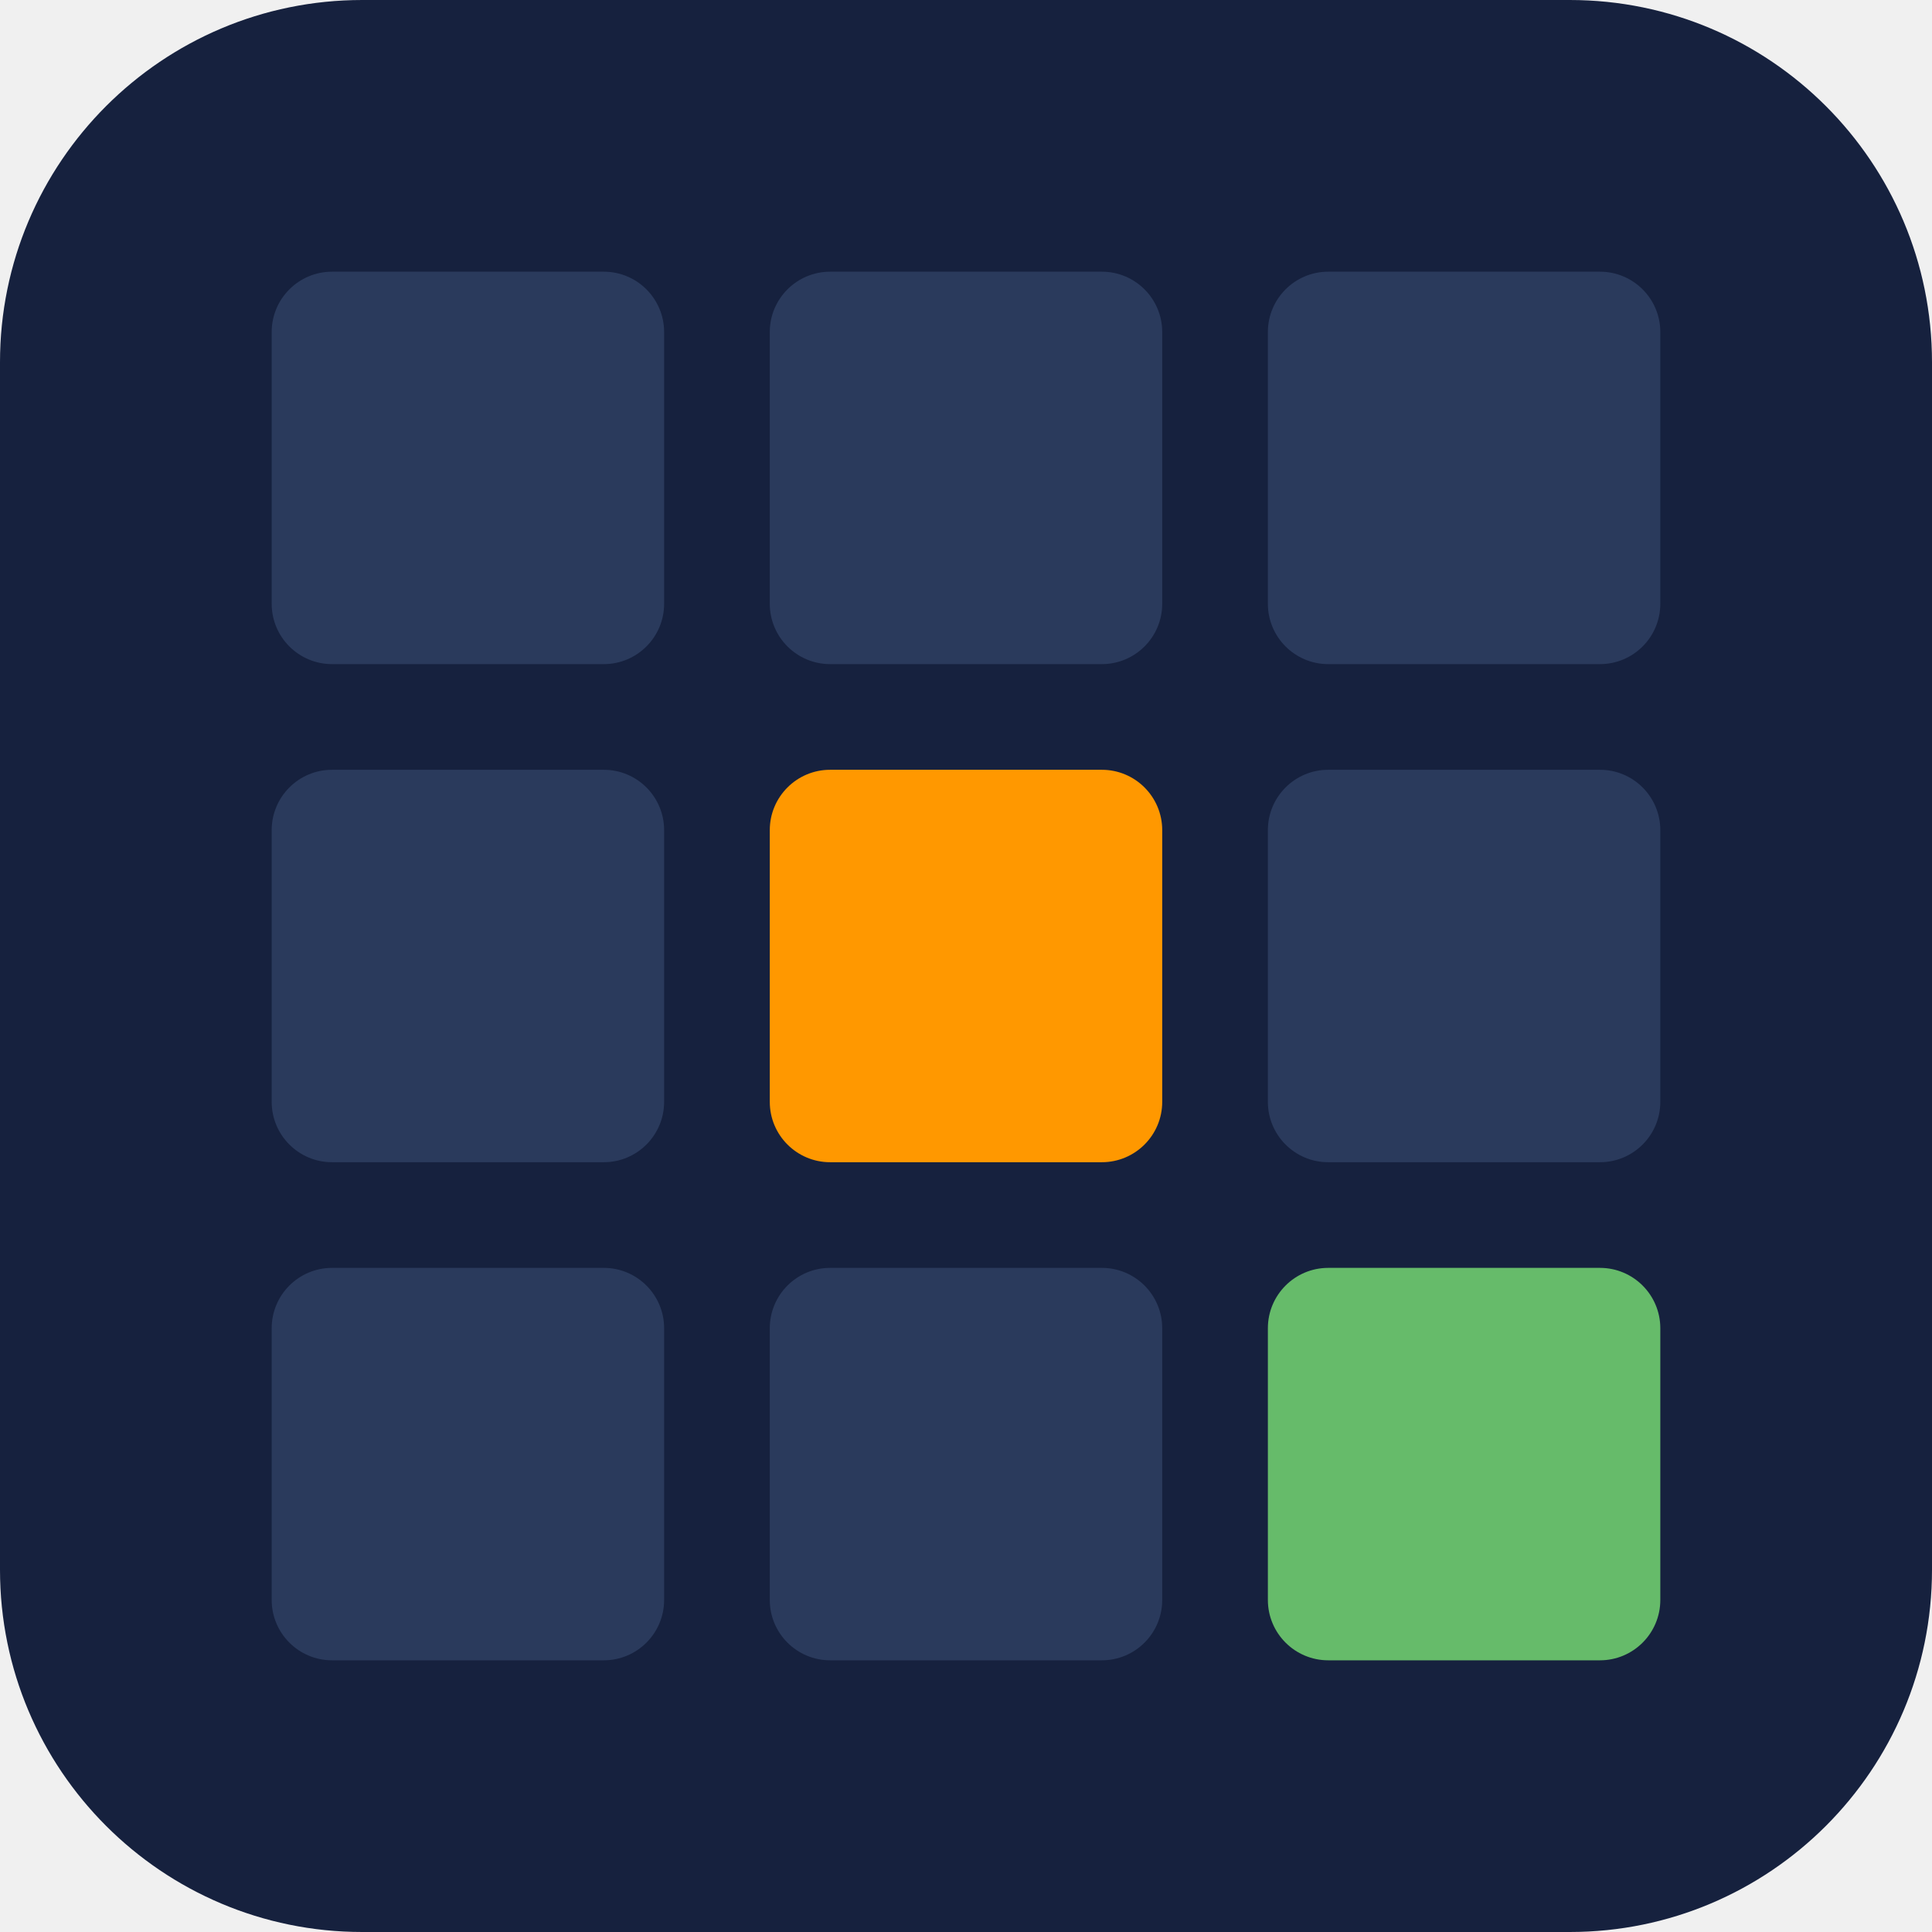
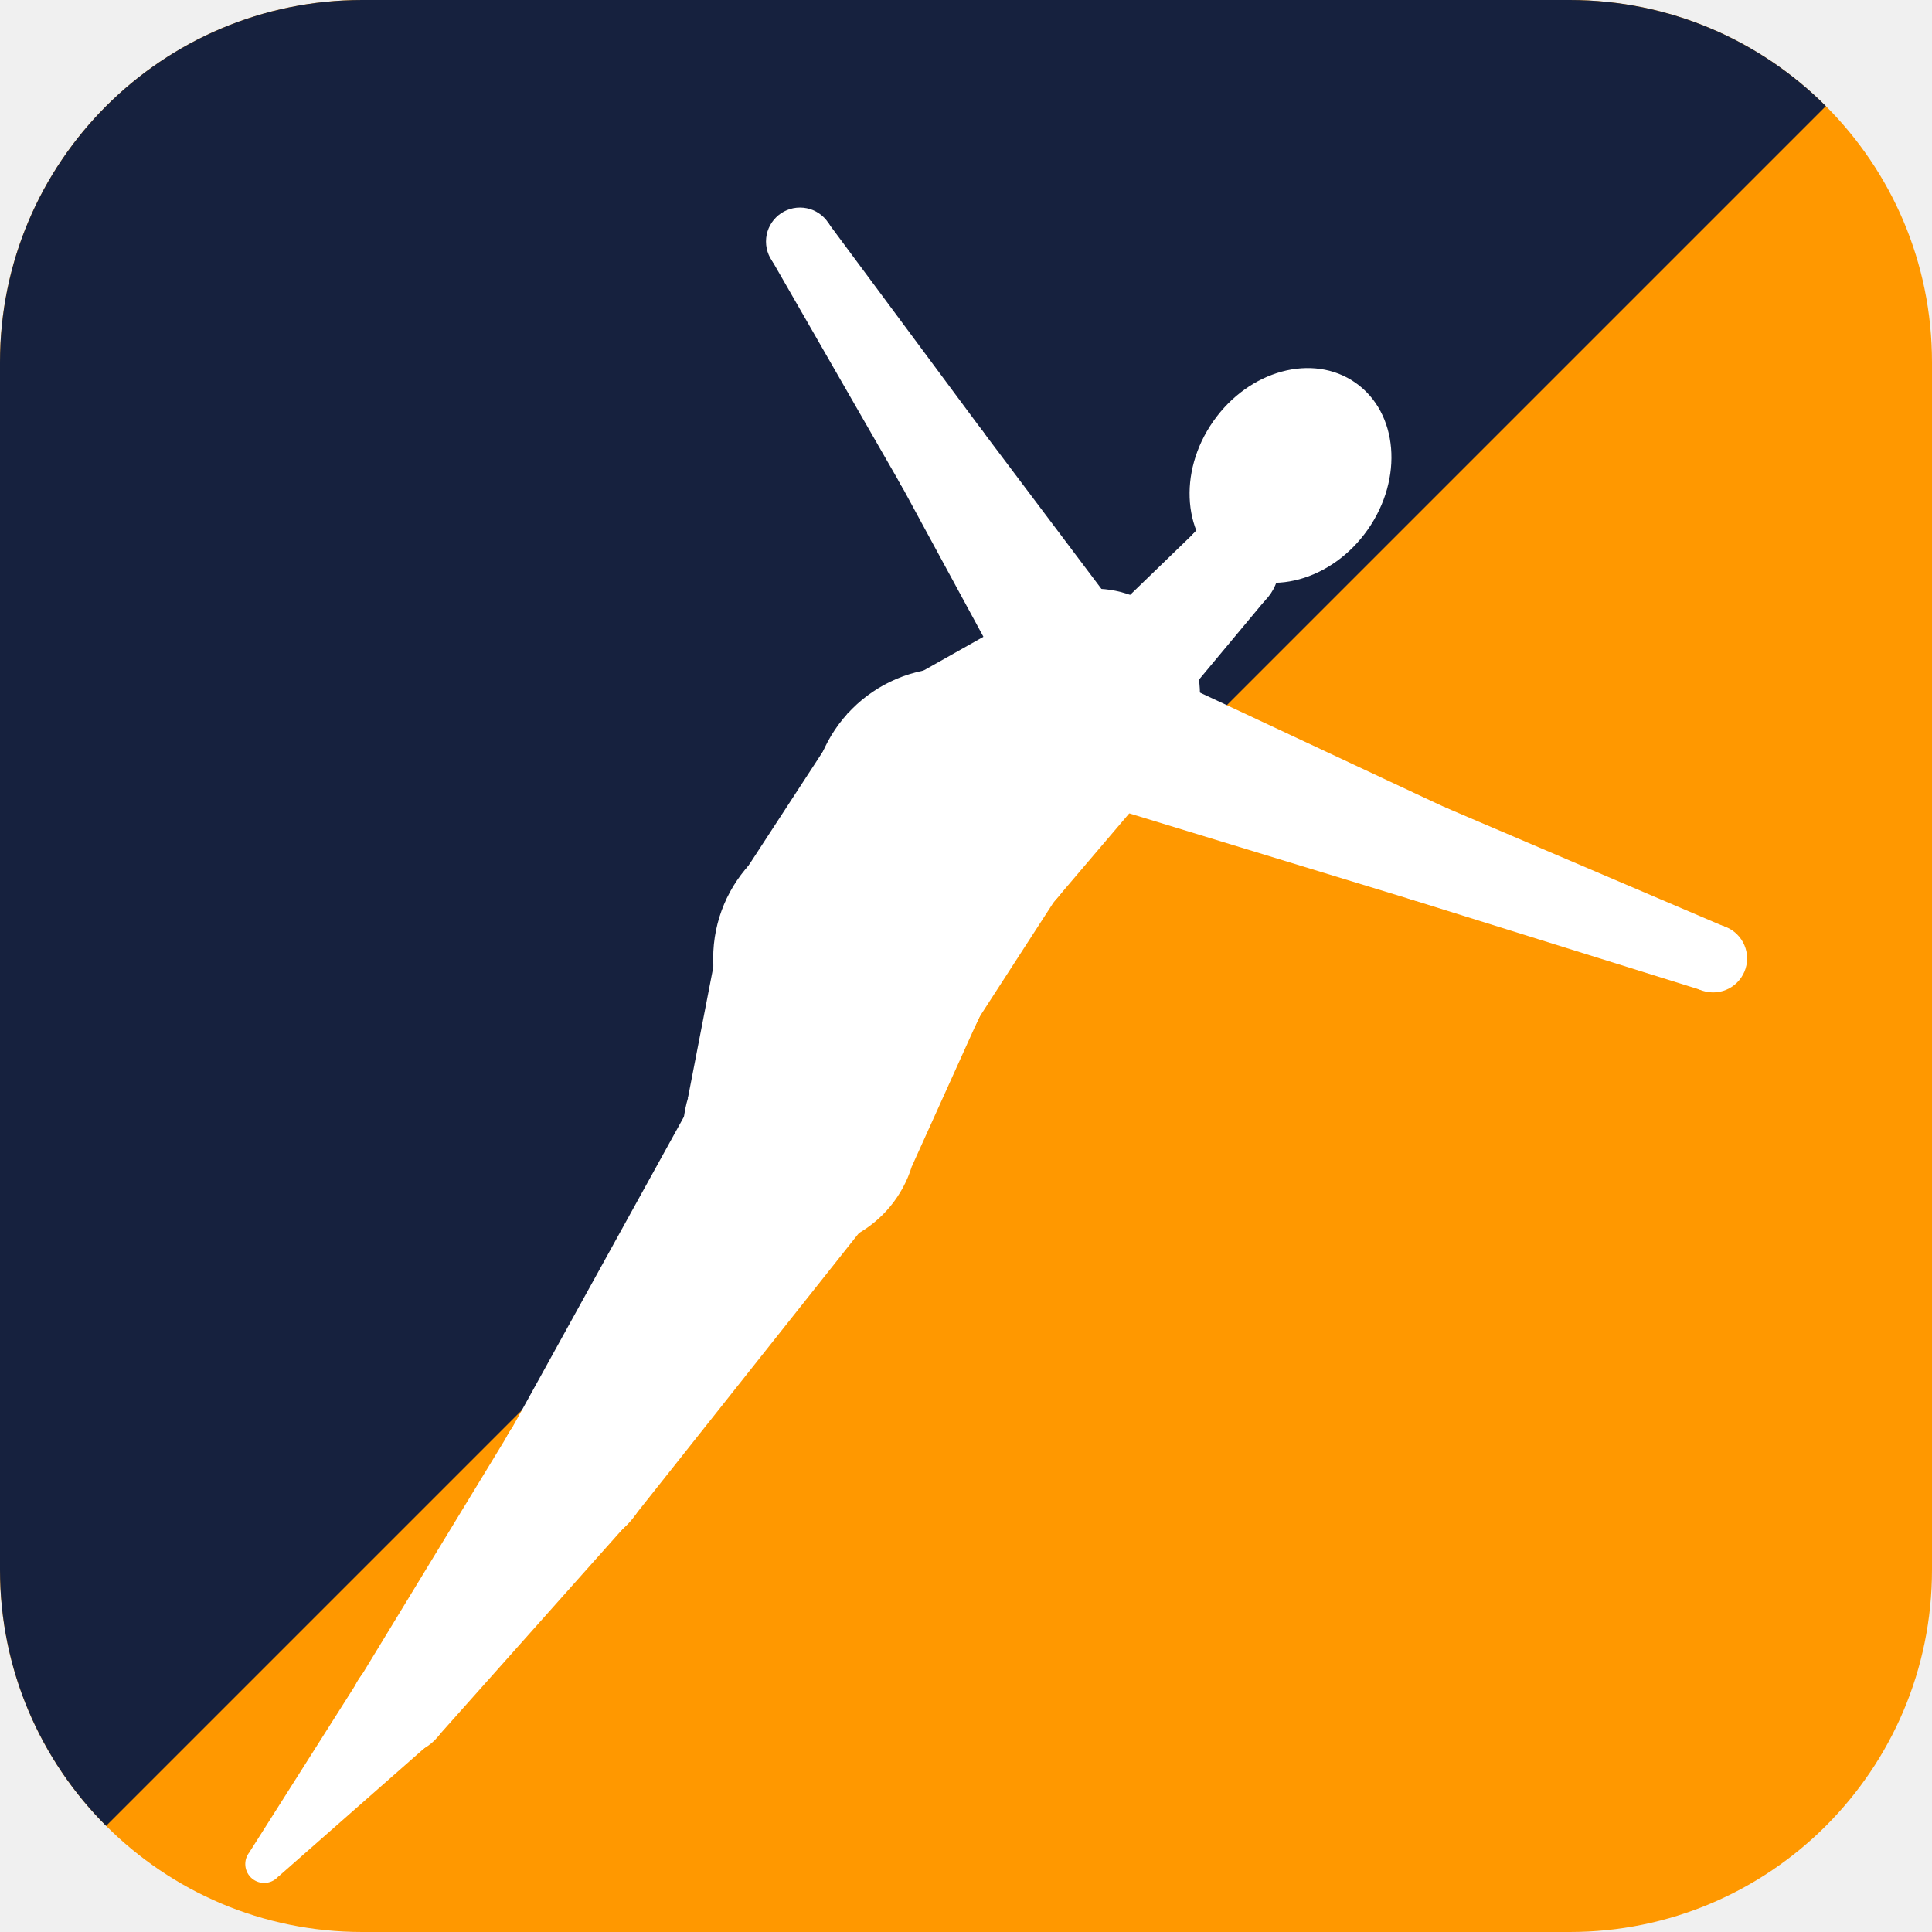
<svg xmlns="http://www.w3.org/2000/svg" viewBox="0 0 512 512">
-   <rect width="512" height="512" rx="96" fill="#16213E" />
-   <g fill="#2A3A5C">
-     <rect x="72" y="72" width="104" height="104" rx="16" />
-     <rect x="204" y="72" width="104" height="104" rx="16" />
-     <rect x="336" y="72" width="104" height="104" rx="16" />
-     <rect x="72" y="204" width="104" height="104" rx="16" />
-     <rect x="336" y="204" width="104" height="104" rx="16" />
-     <rect x="72" y="336" width="104" height="104" rx="16" />
-     <rect x="204" y="336" width="104" height="104" rx="16" />
+   <clipPath id="c">
+     <rect width="512" height="512" rx="96" />
+   </clipPath>
+   <g clip-path="url(#c)">
+     <rect width="512" height="512" fill="#FF9800" />
+     <path d="M0 0 H512 L0 512 Z" fill="#16213E" />
+     <g fill="#FFFFFF">
+       <polygon points="301.1,168.3 260.9,114.9 219.5,59.1 204.5,68.9 239.1,129.1 270.9,187.7" />
+       <circle cx="286.0" cy="178.0" r="18.0" />
+       <circle cx="250.0" cy="122.0" r="13.0" />
+       <circle cx="212.0" cy="64.0" r="9.0" />
+       <polygon points="187.9,283.9 135.6,378.6 95.8,444.0 66.2,490.7 73.8,497.3 116.2,460.0 168.4,401.4 236.1,316.1" />
+       <circle cx="212.0" cy="300.0" r="29.0" />
+       <circle cx="152.0" cy="390.0" r="20.0" />
+       <circle cx="106.0" cy="452.0" r="13.0" />
+       <circle cx="70.0" cy="494.0" r="5.0" />
+       <polygon points="241.7,309.0 259.5,269.6 279.3,239.0 307.4,206.0 272.6,162.0 224.7,189.0 192.5,238.4 182.3,291.0" />
+       <circle cx="212.0" cy="300.0" r="31.0" />
+       <circle cx="226.0" cy="254.0" r="37.0" />
+       <circle cx="252.0" cy="214.0" r="37.0" />
+       <circle cx="290.0" cy="184.0" r="28.0" />
+       <polygon points="293.2,213.7 373.4,238.2 450.9,262.4 457.1,245.6 382.6,213.8 306.8,178.3" />
+       <circle cx="300.0" cy="196.0" r="19.0" />
+       <circle cx="378.0" cy="226.0" r="13.0" />
+       <circle cx="454.0" cy="254.0" r="9.0" />
+       <polygon points="311.0,188.2 335.5,158.8 316.5,141.2 289.0,167.8" />
+       <circle cx="300.0" cy="178.0" r="15.0" />
+       <circle cx="326.0" cy="150.0" r="13.0" />
+       <ellipse cx="342" cy="126" rx="25" ry="30" transform="rotate(35 342 126)" />
+     </g>
  </g>
-   <rect x="204" y="204" width="104" height="104" rx="16" fill="#FF9800" />
-   <rect x="336" y="336" width="104" height="104" rx="16" fill="#66BB6A" />
</svg>
